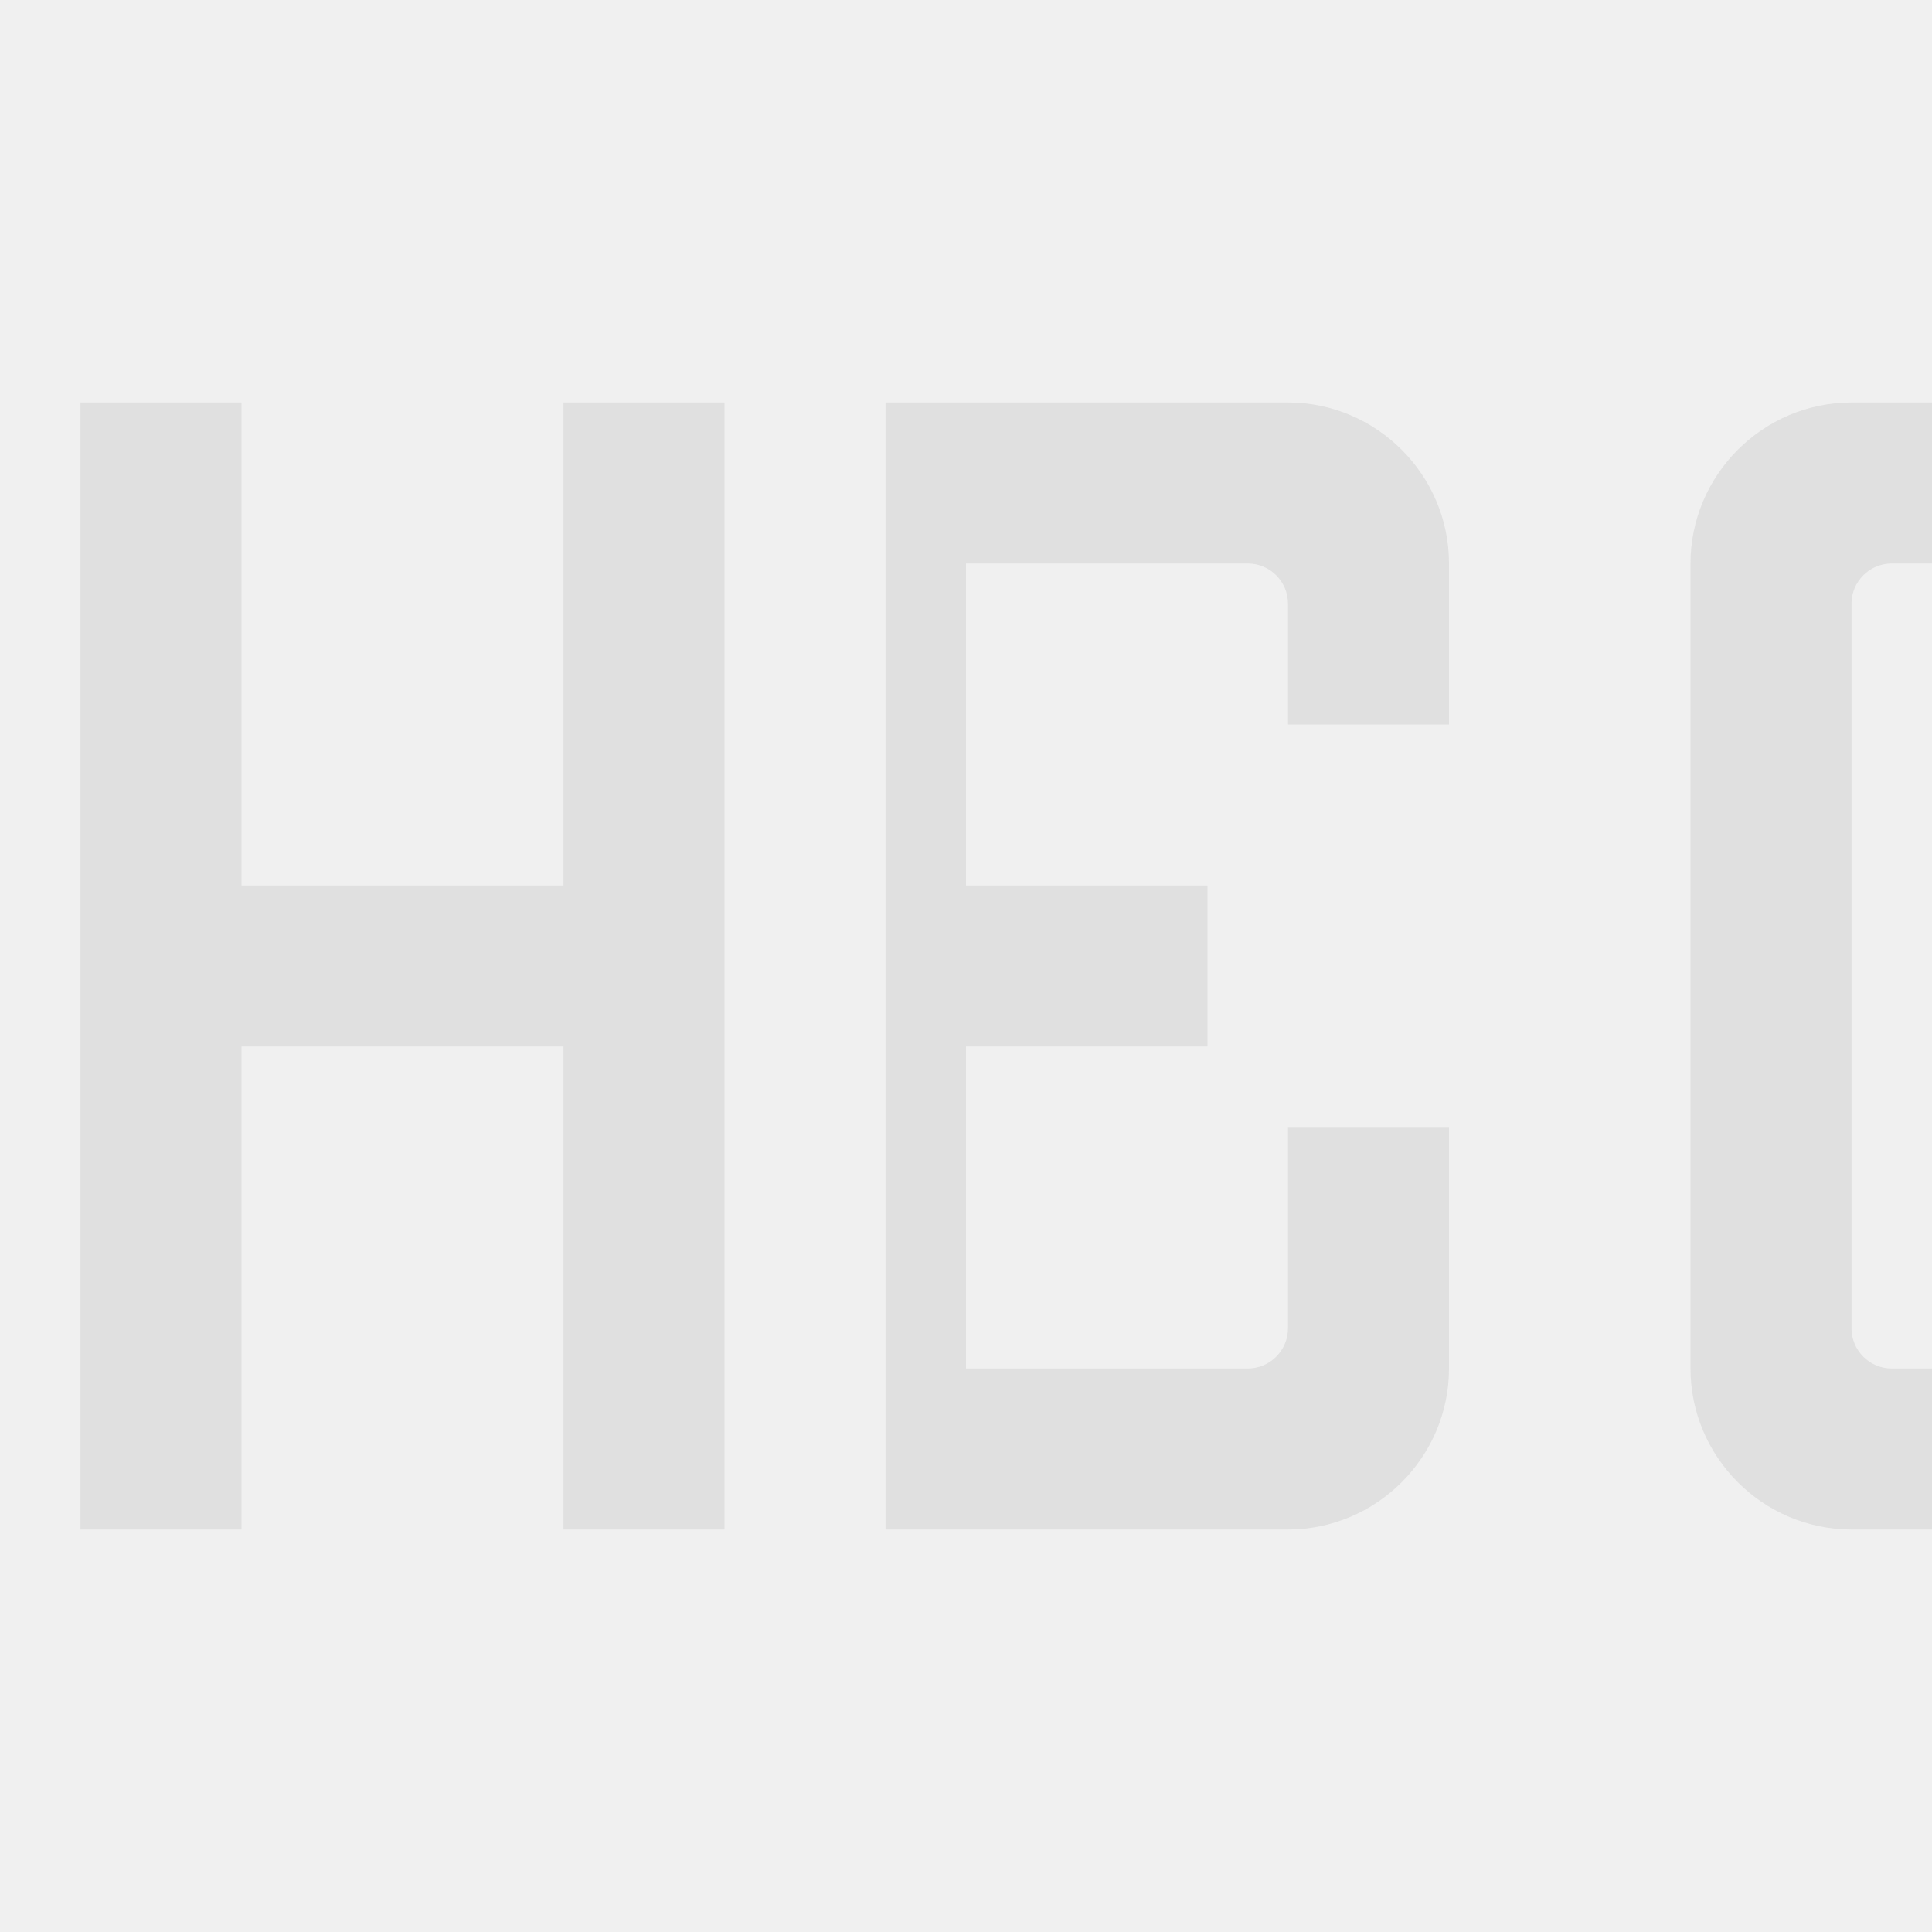
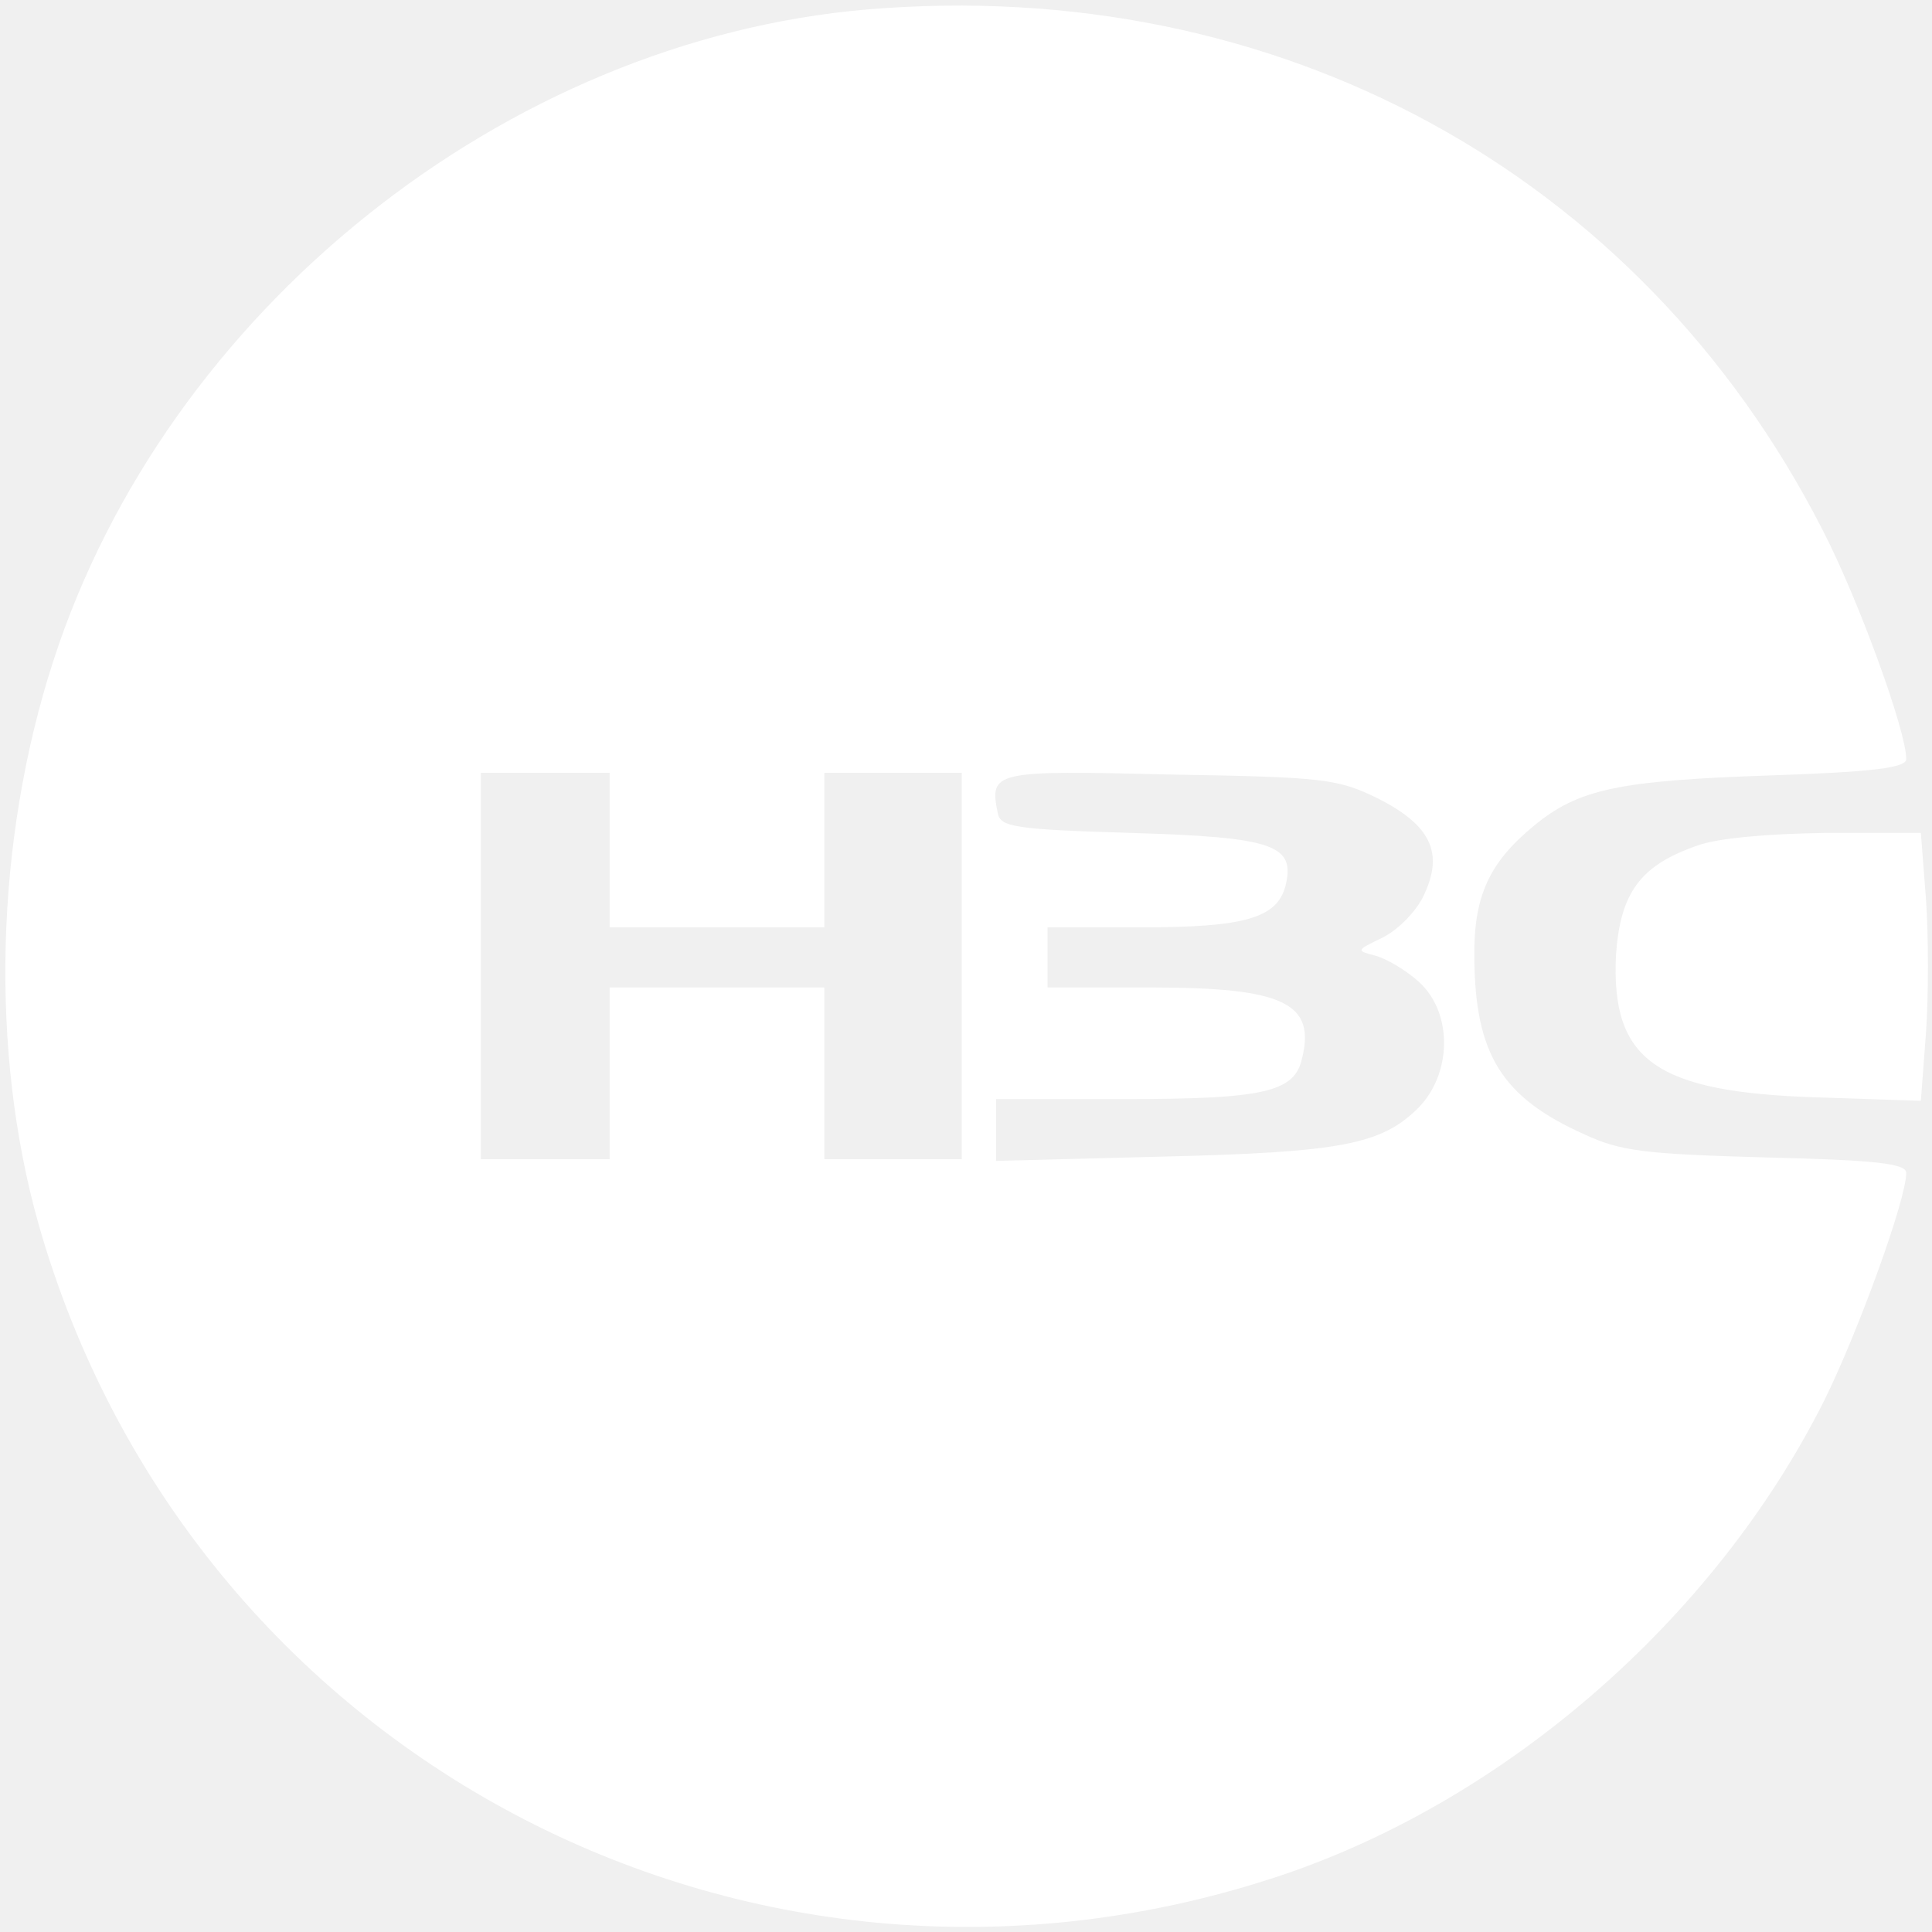
- <svg xmlns="http://www.w3.org/2000/svg" role="img" viewBox="0 0 24 24">
-   <path fill="#e0e0e0" d="M1 5h2v6h4V5h2v14H7v-6H3v6H1V5zm10 0h5c1.1 0 2 .9 2 2v2h-2V7.5a.5.5 0 00-.5-.5H12v4h3v2h-3v4h3.5a.5.5 0 00.5-.5V14h2v3c0 1.1-.9 2-2 2h-5V5zm10 2c0-1.1.9-2 2-2h1v2h-.5a.5.5 0 00-.5.5v9a.5.5 0 00.5.5h.5v2h-1c-1.1 0-2-.9-2-2V7z" />
+ <svg xmlns="http://www.w3.org/2000/svg" version="1.0" width="225pt" height="225pt" viewBox="0 0 225 225" preserveAspectRatio="xMidYMid meet" id="svg2">
+   <defs id="defs2" />
+   <g transform="translate(0,225) scale(0.1,-0.1)" fill="#000000" stroke="none" id="g2">
+     <path d="M1010 2239 c-422 -36 -816 -351 -948 -759 -68 -210 -74 -454 -17 -656 176 -617 822 -960 1435 -762 268 86 516 300 645 558 39 79 95 233 95 264 0 11 -36 15 -162 18 -142 4 -170 7 -213 27 -96 43 -127 93 -128 205 -1 72 17 111 69 154 52 43 98 53 277 59 120 4 157 9 157 19 0 33 -56 187 -98 268 -213 416 -636 645 -1112 605z m-300 -979 l0 -90 125 0 125 0 0 90 0 90 80 0 80 0 0 -225 0 -225 -80 0 -80 0 0 100 0 100 -125 0 -125 0 0 -100 0 -100 -75 0 -75 0 0 225 0 225 75 0 75 0 0 -90z m895 60 c61 -31 77 -63 53 -113 -9 -19 -30 -40 -48 -49 -31 -15 -31 -15 -8 -21 14 -4 37 -18 51 -31 39 -36 38 -106 -1 -146 -43 -43 -90 -52 -299 -57 l-193 -5 0 36 0 36 150 0 c160 0 197 8 206 46 17 66 -21 84 -176 84 l-120 0 0 35 0 35 110 0 c120 0 157 11 167 48 12 48 -13 57 -180 62 -136 4 -152 7 -155 23 -10 49 -5 50 201 45 180 -3 195 -5 242 -28z" id="path1" style="fill:#ffffff" />
+     <path d="M1976 1265 c-66 -23 -89 -55 -94 -127 -6 -123 46 -160 234 -166 l121 -4 6 79 c3 43 3 113 0 156 l-6 77 -111 0 c-68 -1 -126 -6 -150 -15z" id="path2" style="fill:#ffffff" />
+   </g>
</svg>
